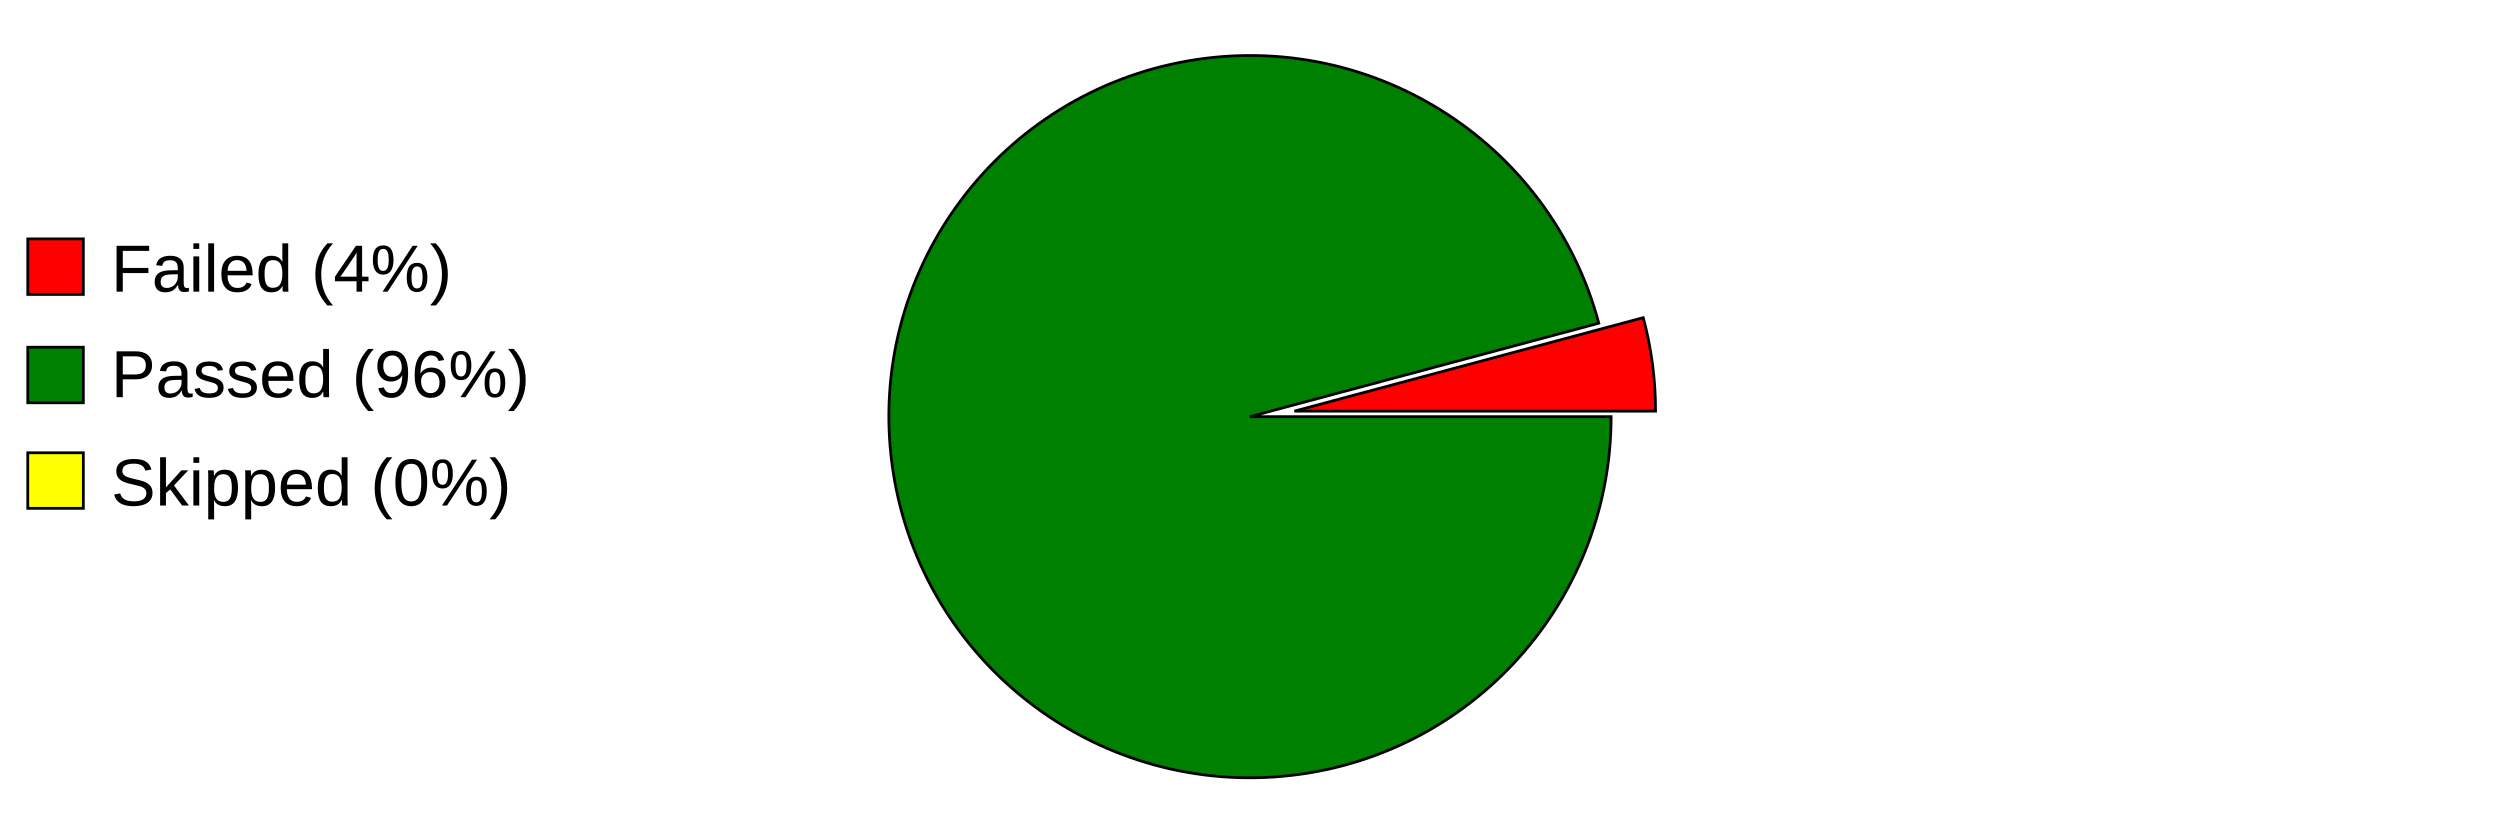
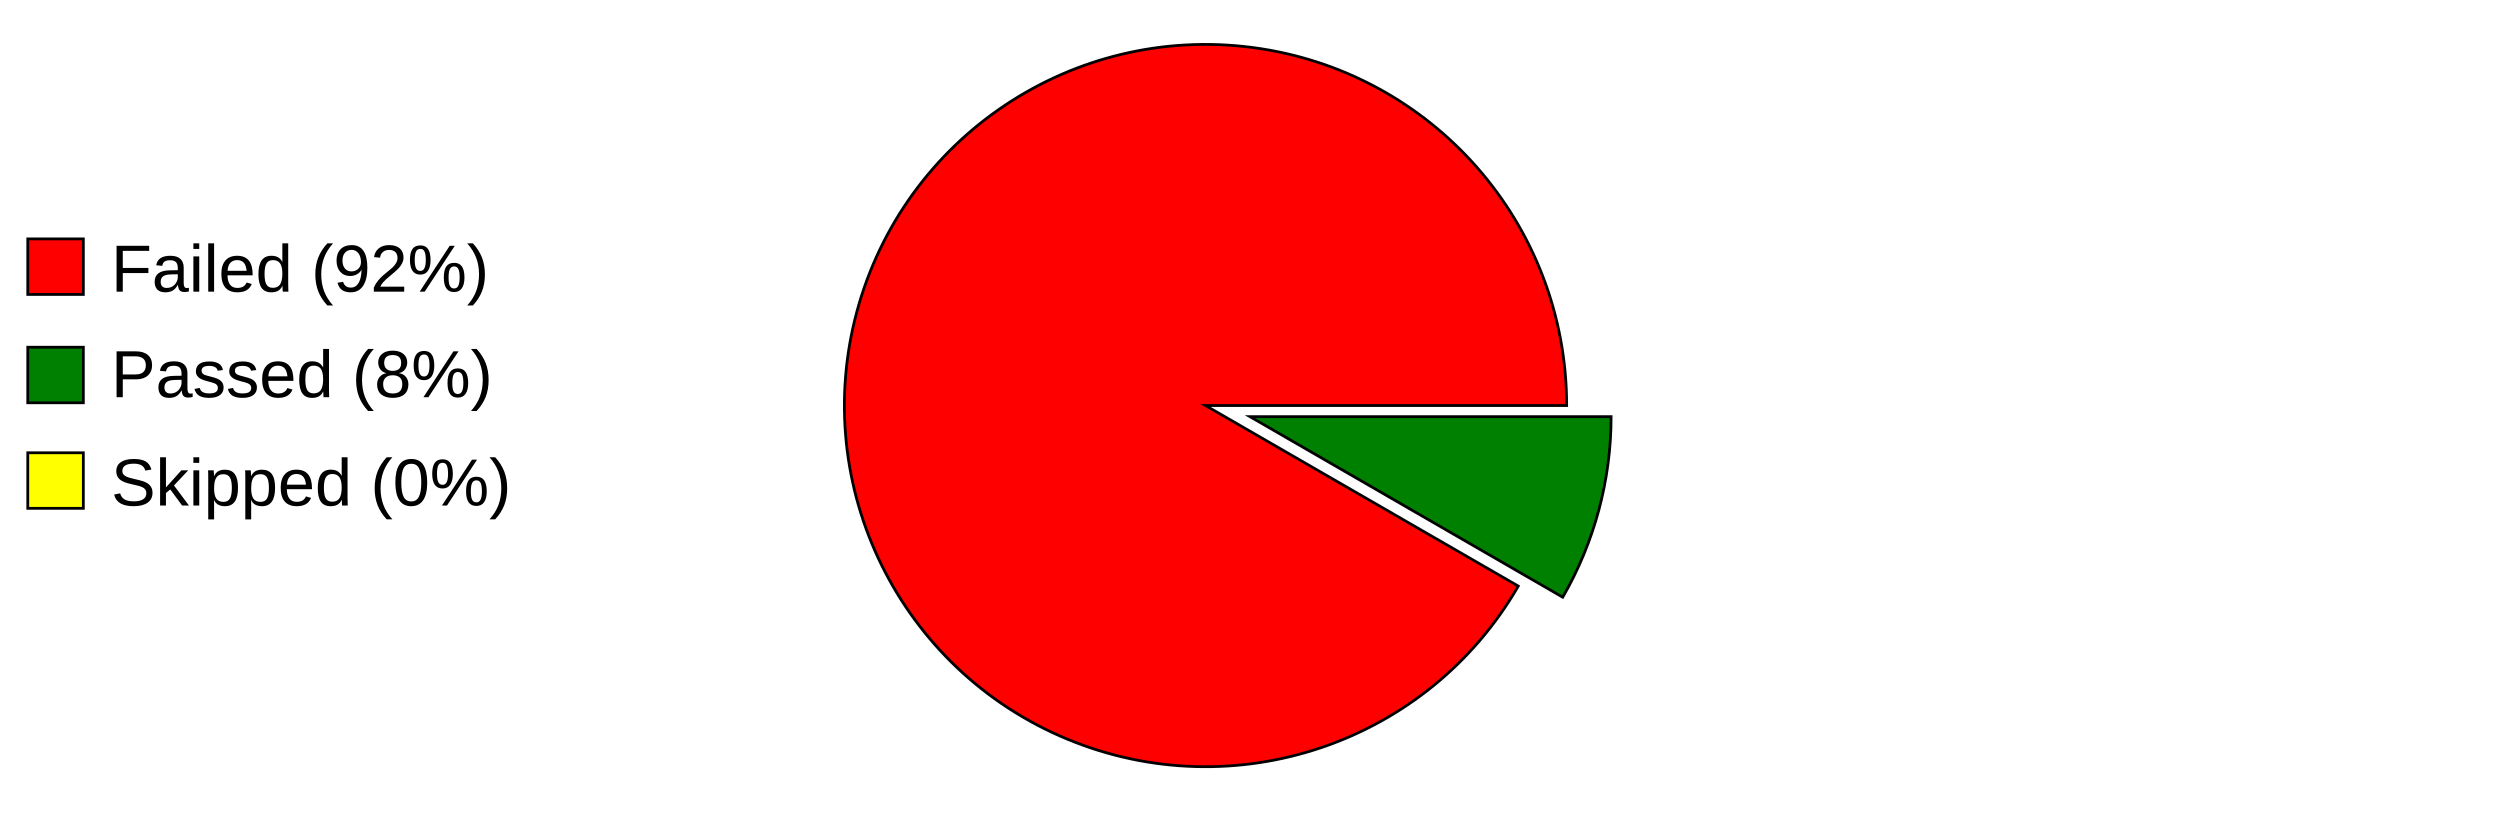
<svg xmlns="http://www.w3.org/2000/svg" preserveAspectRatio="xMidYMid meet" width="600" height="200" viewBox="0 0 900 300">
  <defs>
    <style type="text/css">
                        
				            .axistitle { font-weight:bold; font-size:24px; font-family:Arial; text-anchor:middle; }
				            .xgrid, .ygrid, .legendtext { font-weight:normal; font-size:24px; font-family:Arial; }
				            .xgrid {text-anchor:middle;}
				            .ygrid {text-anchor:end;}
				            .gridline { stroke:black; stroke-width:1; }
				            .values { fill:black; stroke:none; text-anchor:middle; font-size:12px; font-weight:bold; }
	   		            
                    </style>
  </defs>
  <svg id="graphzone" preserveAspectRatio="xMidYMid meet" x="0" y="0">
    <rect style="fill:red;stroke-width:1;stroke:black;" x="10" y="86" width="20" height="20" />
-     <text class="legendtext" x="40" y="105">Failed (4%)
+     <text class="legendtext" x="40" y="105">Failed (92%)
                    </text>
    <rect style="fill:green;stroke-width:1;stroke:black;" x="10" y="125" width="20" height="20" />
-     <text class="legendtext" x="40" y="143">Passed (96%)
+     <text class="legendtext" x="40" y="143">Passed (8%)
                    </text>
    <rect style="fill:yellow;stroke-width:1;stroke:black;" x="10" y="163" width="20" height="20" />
    <text class="legendtext" x="40" y="182">Skipped (0%)
                    </text>
    <g style="stroke:black;stroke-width:1" transform="translate(450,150)">
-       <g style="fill:red" transform="rotate(-0) translate(16, -2)">
-         <path d="M 0 0 h 130 A 130,130 0,0,0 125.57,-33.646 z" />
+       <g style="fill:red" transform="rotate(-0) translate(-16, -4)">
+         <path d="M 0 0 h 130 A 130,130 0,1,0 112.583,65 z" />
      </g>
-       <g style="fill:green" transform="rotate(-15)">
-         <path d="M 0 0 h 130 A 130,130 0,1,0 125.57,33.647 z" />
+       <g style="fill:green" transform="rotate(-330)">
+         <path d="M 0 0 h 130 A 130,130 0,0,0 112.583,-65 z" />
      </g>
    </g>
  </svg>
</svg>
